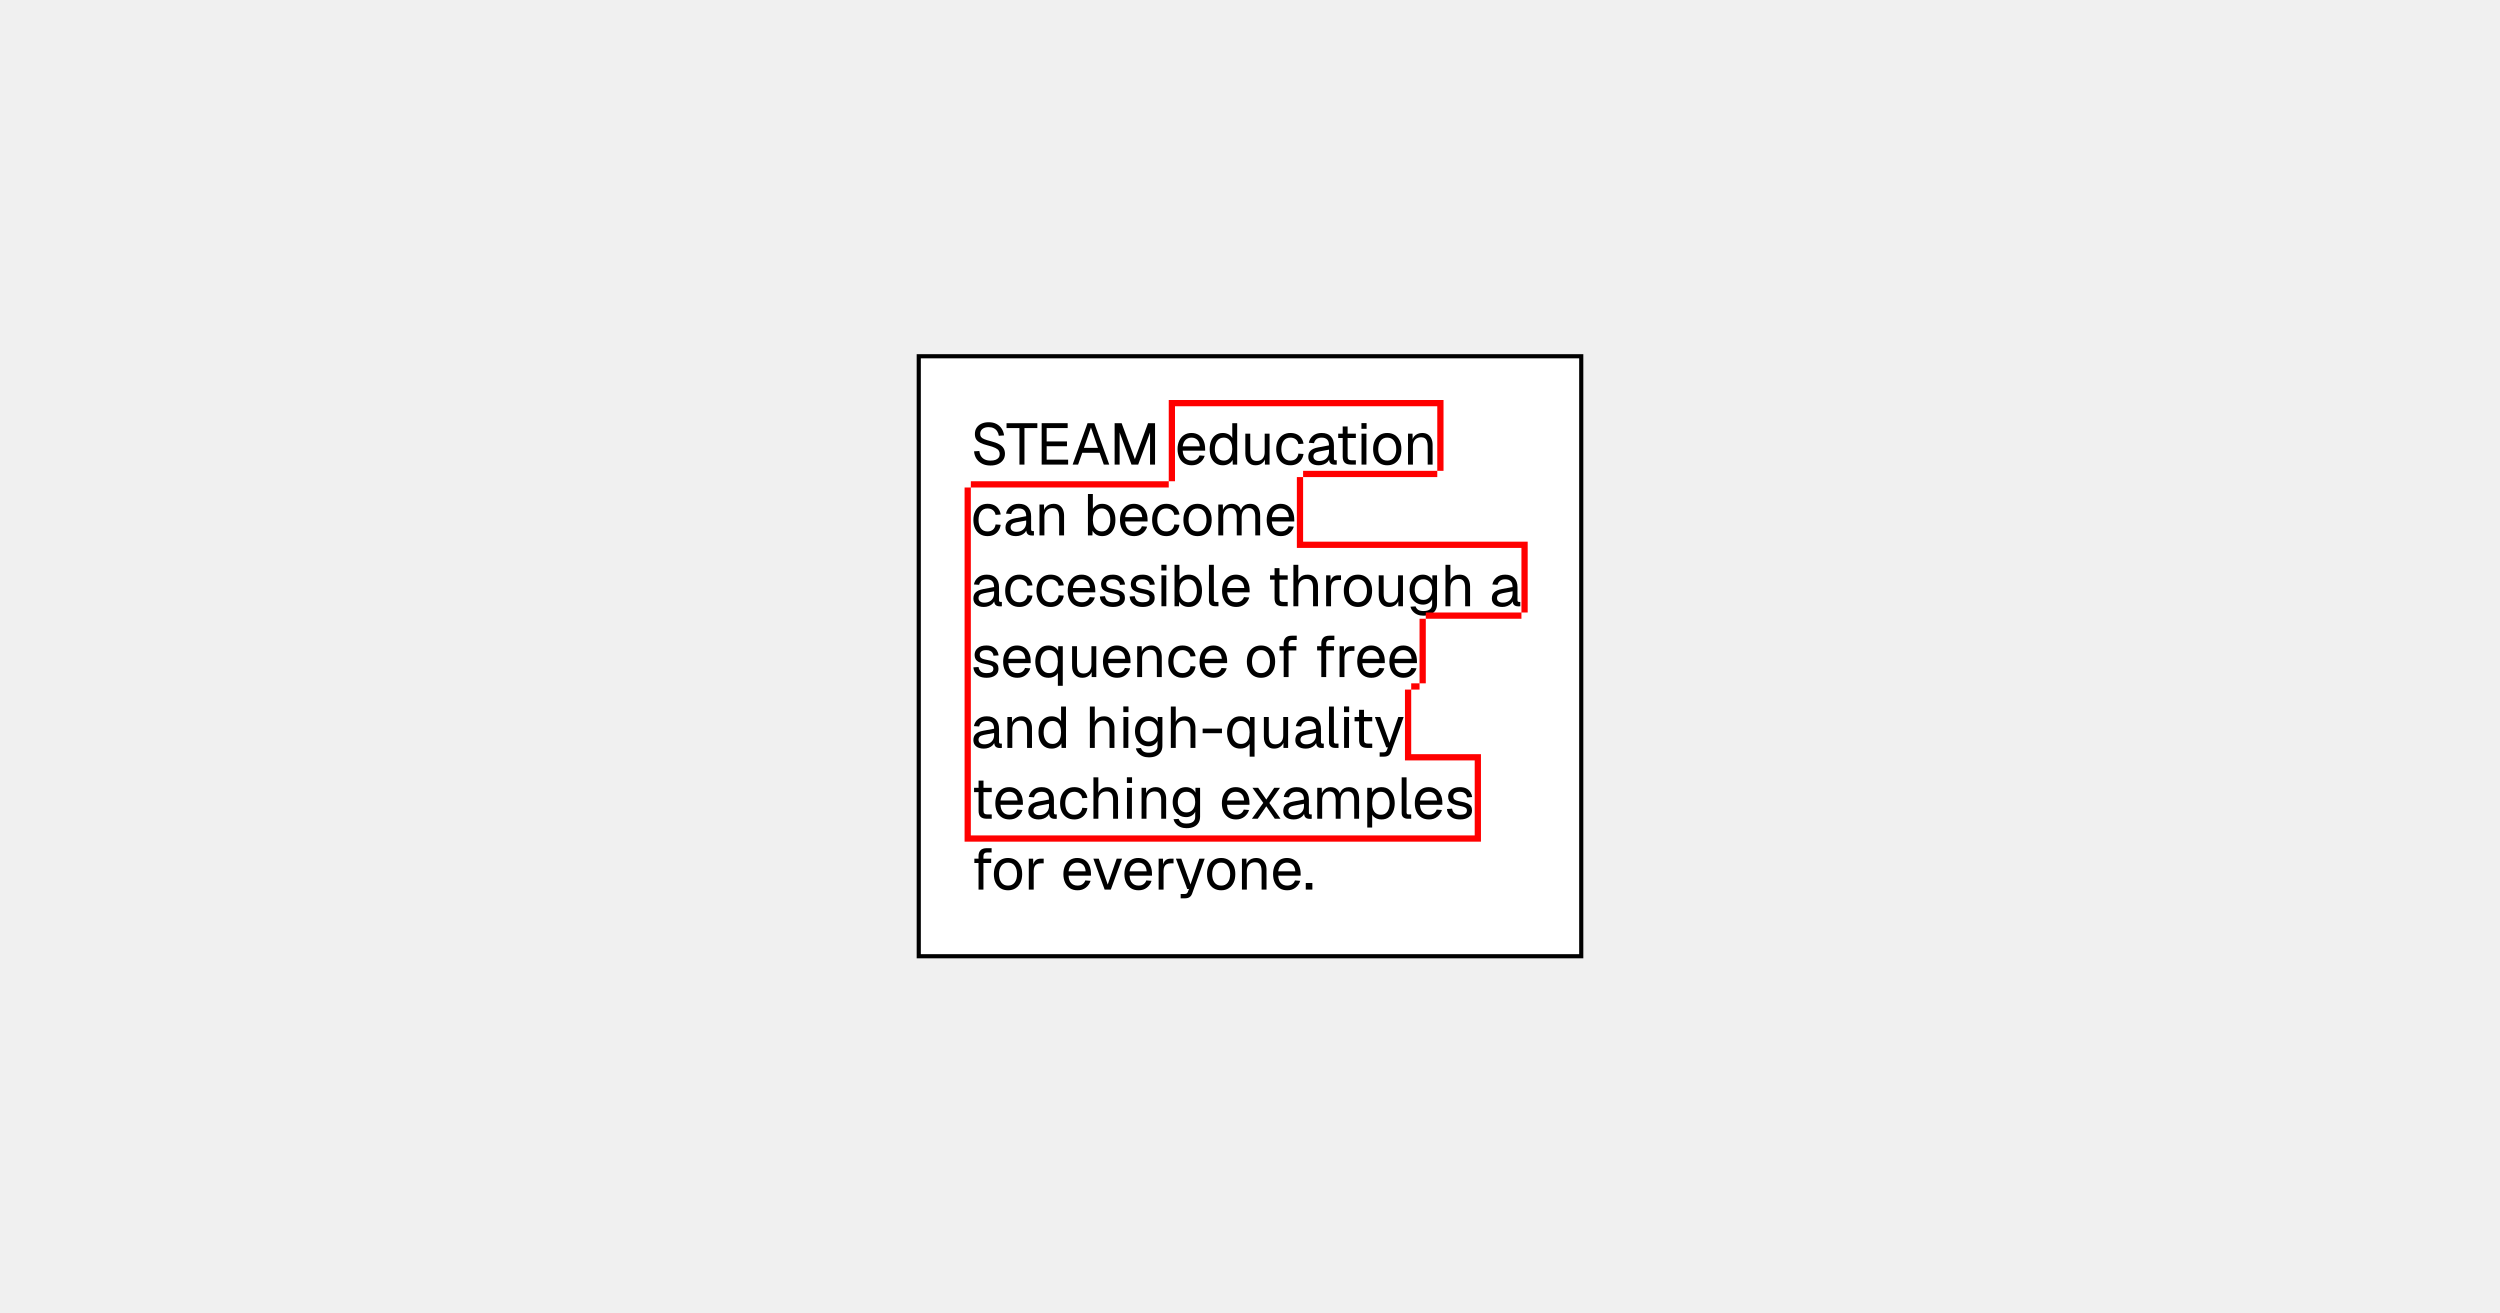
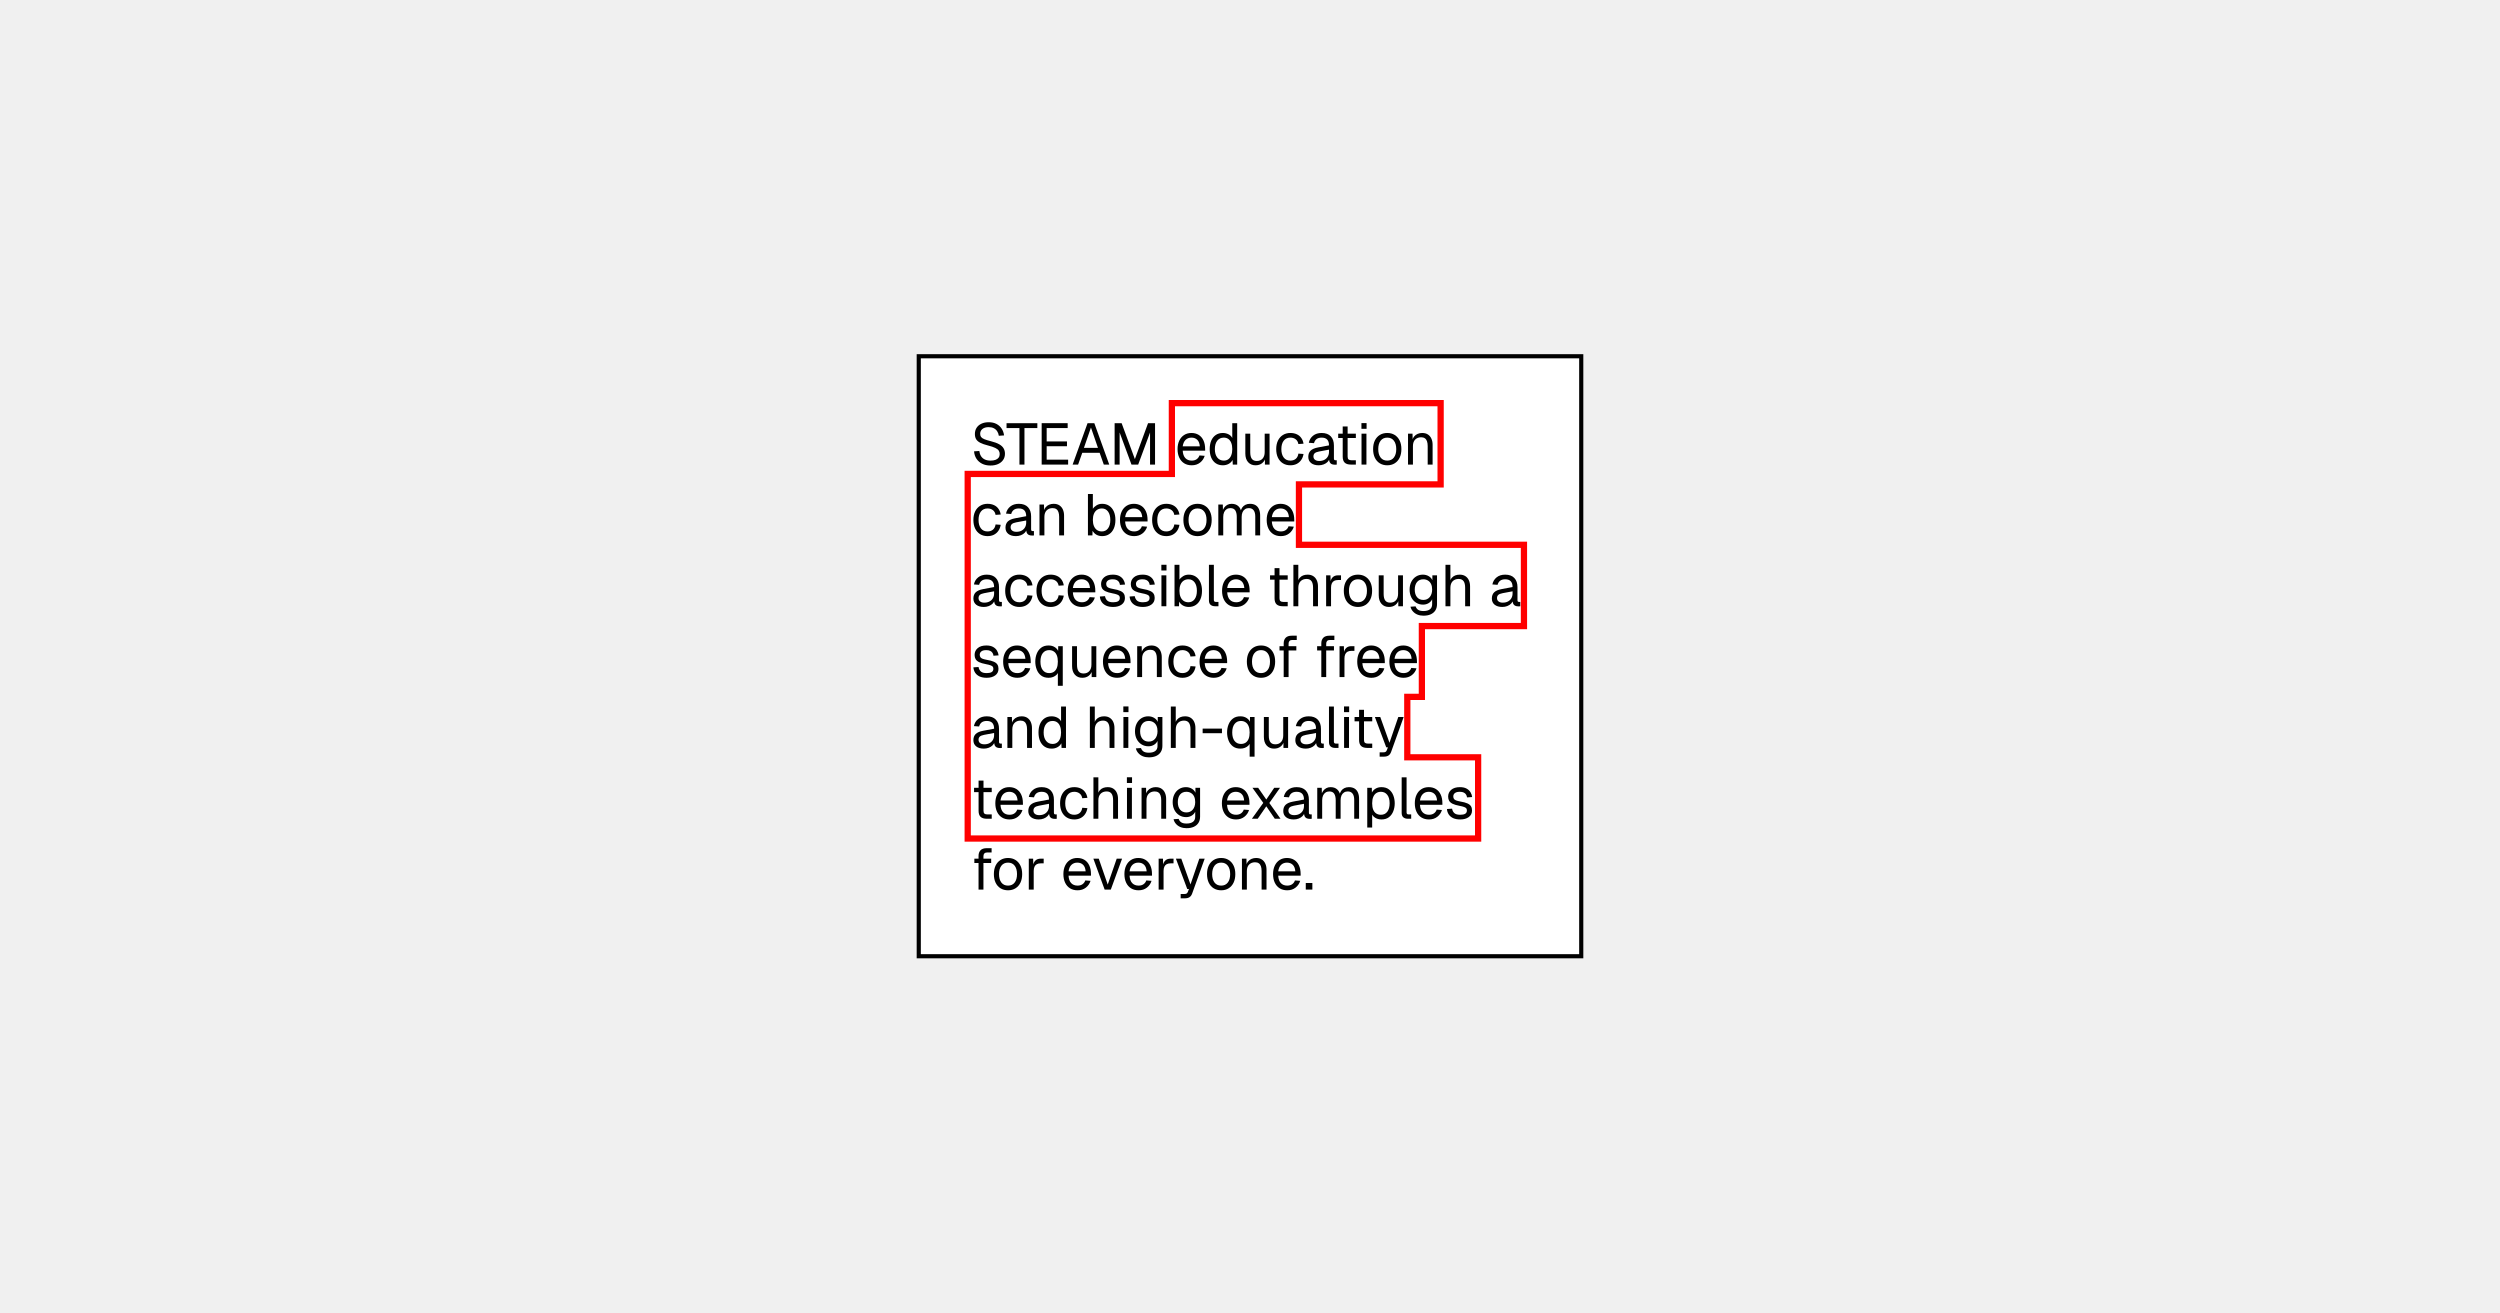
<svg xmlns="http://www.w3.org/2000/svg" width="1200" height="630" viewBox="0 0 1200 630">
  <rect x="0" y="0" width="1200" height="630" fill="#f0f0f0" />
  <rect x="440" y="170" width="320" height="290" fill="#fff" />
  <path d="M440 170h320v290h-320v-290Zm2 2h316v286h-316v-286Z" fill="#000" fill-rule="evenodd" />
  <g fill="#000">
    <use href="#g0" x="466" y="223" />
    <use href="#g1" x="482.8" y="223" />
    <use href="#g2" x="497.42" y="223" />
    <use href="#g3" x="514.3" y="223" />
    <use href="#g4" x="532.44" y="223" />
  </g>
  <g fill="#000">
    <use href="#g5" x="564" y="223" />
    <use href="#g6" x="579.43" y="223" />
    <use href="#g7" x="595.53" y="223" />
    <use href="#g8" x="611.35" y="223" />
    <use href="#g9" x="626.75" y="223" />
    <use href="#g10" x="640.78" y="223" />
    <use href="#g11" x="651.3" y="223" />
    <use href="#g12" x="657.86" y="223" />
    <use href="#g13" x="673.62" y="223" />
  </g>
  <g fill="#000">
    <use href="#g8" x="466" y="257" />
    <use href="#g9" x="481.4" y="257" />
    <use href="#g13" x="496.72" y="257" />
    <use href="#g14" x="519.98" y="257" />
    <use href="#g5" x="536.36" y="257" />
    <use href="#g8" x="551.79" y="257" />
    <use href="#g12" x="566.8" y="257" />
    <use href="#g15" x="582.56" y="257" />
    <use href="#g5" x="606.78" y="257" />
  </g>
  <g fill="#000">
    <use href="#g9" x="466" y="291" />
    <use href="#g8" x="481.26" y="291" />
    <use href="#g8" x="496.27" y="291" />
    <use href="#g5" x="511.28" y="291" />
    <use href="#g16" x="526.7" y="291" />
    <use href="#g16" x="540.98" y="291" />
    <use href="#g11" x="555.26" y="291" />
    <use href="#g14" x="561.54" y="291" />
    <use href="#g17" x="578.06" y="291" />
    <use href="#g5" x="585.36" y="291" />
    <use href="#g10" x="608.07" y="291" />
    <use href="#g18" x="618.6" y="291" />
    <use href="#g19" x="634.31" y="291" />
    <use href="#g12" x="643.8" y="291" />
    <use href="#g7" x="659.56" y="291" />
    <use href="#g20" x="675.38" y="291" />
    <use href="#g18" x="691.6" y="291" />
    <use href="#g9" x="714.86" y="291" />
  </g>
  <g fill="#000">
    <use href="#g16" x="466" y="325" />
    <use href="#g5" x="480.28" y="325" />
    <use href="#g21" x="495.71" y="325" />
    <use href="#g7" x="512.37" y="325" />
    <use href="#g5" x="528.19" y="325" />
    <use href="#g13" x="543.62" y="325" />
    <use href="#g8" x="559.55" y="325" />
    <use href="#g5" x="574.56" y="325" />
    <use href="#g12" x="597.26" y="325" />
    <use href="#g22" x="612.47" y="325" />
    <use href="#g22" x="630.53" y="325" />
    <use href="#g19" x="640.75" y="325" />
    <use href="#g5" x="650.24" y="325" />
    <use href="#g5" x="665.67" y="325" />
  </g>
  <g fill="#000">
    <use href="#g9" x="466" y="359" />
    <use href="#g13" x="481.32" y="359" />
    <use href="#g6" x="497.25" y="359" />
    <use href="#g18" x="520.91" y="359" />
    <use href="#g11" x="537.01" y="359" />
    <use href="#g20" x="543.56" y="359" />
    <use href="#g18" x="559.77" y="359" />
    <use href="#g23" x="576.04" y="359" />
    <use href="#g21" x="587.77" y="359" />
    <use href="#g7" x="604.43" y="359" />
    <use href="#g9" x="620.53" y="359" />
    <use href="#g17" x="635.68" y="359" />
    <use href="#g11" x="642.93" y="359" />
    <use href="#g10" x="648.64" y="359" />
    <use href="#g24" x="659.34" y="359" />
  </g>
  <g fill="#000">
    <use href="#g10" x="466" y="393" />
    <use href="#g5" x="476.53" y="393" />
    <use href="#g9" x="492.35" y="393" />
    <use href="#g8" x="507.61" y="393" />
    <use href="#g18" x="522.62" y="393" />
    <use href="#g11" x="538.72" y="393" />
    <use href="#g13" x="545.72" y="393" />
    <use href="#g20" x="561.65" y="393" />
    <use href="#g5" x="585.28" y="393" />
    <use href="#g25" x="599.59" y="393" />
    <use href="#g9" x="614.74" y="393" />
    <use href="#g15" x="630.05" y="393" />
    <use href="#g26" x="654.05" y="393" />
    <use href="#g17" x="670.57" y="393" />
    <use href="#g5" x="677.88" y="393" />
    <use href="#g16" x="693.3" y="393" />
  </g>
  <g fill="#000">
    <use href="#g22" x="466" y="427" />
    <use href="#g12" x="475.83" y="427" />
    <use href="#g19" x="491.59" y="427" />
    <use href="#g5" x="509.2" y="427" />
    <use href="#g27" x="524.21" y="427" />
    <use href="#g5" x="538.49" y="427" />
    <use href="#g19" x="553.92" y="427" />
    <use href="#g24" x="563.83" y="427" />
    <use href="#g12" x="578.14" y="427" />
    <use href="#g13" x="593.9" y="427" />
    <use href="#g5" x="609.84" y="427" />
    <use href="#g28" x="625.54" y="427" />
  </g>
-   <path d="M561 192h131.89v34h-67.4v34h107.8v34h-48.91v34h-7v34h33.48v42h-247.86v-34-34-34-34-34h98Zm3 3h125.89v34h-67.4v34h107.8v34h-48.91v34h-7v34h33.48v36h-241.86v-34-34-34-34-34h98Z" fill="#f00" fill-rule="evenodd" />
+   <clipPath id="cp0">
+     <path d="M561 192h132v42h-68v26h108v42h-49v34h-7v26h34v42h-248v-178h98Z" />
+   </clipPath>
+   <g clip-path="url(#cp0)">
+     <clipPath id="cp1">
+       <path d="M564 195h126v36h-68v32h108v36h-49v34h-7v32h34v36h-242v-172h98Zm-101-3v212h270v-212Z" />
+     </clipPath>
+     <g clip-path="url(#cp1)">
+       <rect x="463" y="192" width="270" height="212" fill="#f00" />
+     </g>
+   </g>
  <defs>
    <path id="g0" d="M9.41.45q-2.3 0-4-.86-1.71-.87-2.71-2.4t-1.15-3.55l2.51-.17q.19 1.48.86 2.53.67 1.03 1.81 1.56t2.74.53q1.39 0 2.37-.36t1.5-1.06.52-1.72q0-.92-.44-1.62-.44-.72-1.65-1.31-1.21-.61-3.6-1.21-2.3-.58-3.65-1.28-1.36-.7-1.97-1.7-.6-1.02-.6-2.5 0-1.69.8-2.96.81-1.28 2.3-1.98 1.48-.72 3.51-.72 2.19 0 3.75.83 1.58.83 2.5 2.27.92 1.42 1.14 3.23l-2.51.17q-.17-1.2-.78-2.14-.6-.94-1.63-1.47t-2.51-.53q-1.86 0-2.96.88-1.08.87-1.08 2.31 0 .92.43 1.53.43.59 1.56 1.06 1.12.46 3.22.99 2.5.62 3.97 1.48 1.47.85 2.09 1.97.63 1.11.63 2.55 0 1.73-.9 3.01-.89 1.27-2.46 1.96t-3.61.68Z" />
    <path id="g1" d="M6.53 0v-17.53h-6.19v-2.34h14.79l-.01 2.34h-6.18v17.53Z" />
    <path id="g2" d="M2.58 0v-19.88h12.48v2.35h-10.08v6.42h9.75v2.3h-9.75v6.45h10.3v2.36Z" />
    <path id="g3" d="M.56 0l7.17-19.88h3.24l7.17 19.88h-2.62l-1.99-5.66h-8.34l-2 5.66Zm5.42-8.02h6.74l-3.36-9.76Z" />
    <path id="g4" d="M2.58 0v-19.88h3.36l6.36 17.25 6.33-17.24h3.35v19.87h-2.4v-15.41l-5.69 15.41h-3.22l-5.69-15.41v15.41Z" />
    <path id="g5" d="M8.03.34q-2.09 0-3.62-.95-1.52-.95-2.35-2.7t-.83-4.11q0-2.35.83-4.08.83-1.75 2.32-2.7 1.49-.97 3.54-.97 1.94 0 3.42.9 1.49.91 2.3 2.65.83 1.73.83 4.23v.7h-10.77q.14 2.38 1.27 3.58t3.06 1.2q1.45 0 2.39-.68.95-.69 1.31-1.8l2.52.19q-.59 1.98-2.23 3.26-1.63 1.28-3.99 1.28Zm-4.33-9.11h8.21q-.18-2.15-1.25-3.15-1.08-1.02-2.74-1.02-1.7 0-2.81 1.05t-1.41 3.12Z" />
    <path id="g6" d="M7.5.34q-1.92 0-3.34-.95-1.41-.95-2.18-2.69-.75-1.75-.75-4.12t.75-4.11q.77-1.74 2.18-2.69t3.34-.95q1.48 0 2.72.62t1.84 1.78v-7.1h2.36v19.87h-2.12l-.1-2.23q-.61 1.2-1.87 1.89t-2.83.68Zm.48-2.25q1.32 0 2.22-.67t1.38-1.9q.48-1.25.48-2.94 0-1.74-.48-2.97t-1.38-1.89-2.22-.66q-1.96 0-3.12 1.47t-1.16 4.05q0 2.55 1.16 4.03t3.12 1.48Z" />
    <path id="g7" d="M7.11.34q-2.2 0-3.55-1.5-1.33-1.5-1.33-4.14v-9.54h2.36v8.9q0 2.16.77 3.19.76 1.02 2.37 1.02 1.75 0 2.77-1.13 1.02-1.14 1.02-3.12v-8.86h2.34v14.84h-2.23l-.01-3.67.36.2q-.45 1.81-1.71 2.81t-3.16 1Z" />
    <path id="g8" d="M8.03.34q-2.06 0-3.59-.95t-2.38-2.7q-.83-1.75-.83-4.11 0-2.35.83-4.08.85-1.75 2.38-2.7 1.53-.97 3.59-.97 1.72 0 3.05.61 1.33.59 2.15 1.75.85 1.14 1.11 2.78l-2.47.17q-.24-1.48-1.29-2.28-1.03-.8-2.55-.8-2.05 0-3.19 1.47t-1.14 4.05 1.14 4.05 3.19 1.46q1.52 0 2.55-.82 1.05-.85 1.3-2.54l2.46.18q-.26 1.65-1.11 2.87-.82 1.2-2.15 1.89-1.33.67-3.05.67Z" />
    <path id="g9" d="M6.25.34q-2.3 0-3.66-1.06-1.36-1.08-1.36-2.98t1.11-2.99q1.13-1.09 3.57-1.54l5.26-.99q0-1.87-.89-2.8-.87-.92-2.64-.92-1.53 0-2.44.69-.89.69-1.23 1.97l-2.49-.19q.43-2.11 2.04-3.4 1.61-1.3 4.12-1.3 2.86 0 4.38 1.61t1.51 4.44v6.12q0 .52.17.72.19.2.61.2h.58v2.08q-.11.03-.36.05t-.53.01q-1.02 0-1.64-.33t-.91-1q-.28-.68-.28-1.81l.28.05q-.2.95-.95 1.73-.75.77-1.88 1.21-1.12.43-2.37.43Zm.22-2.07q1.48 0 2.53-.58t1.61-1.57.56-2.23v-1.06l-4.81.9q-1.52.29-2.09.86t-.57 1.49q0 1.03.74 1.61t2.03.58Z" />
    <path id="g10" d="M7.67 0q-2.01 0-2.98-.92t-.97-2.89v-14.5h2.36v14.45q0 1 .44 1.39t1.37.39h2.14v2.08Zm-6.12-12.77v-2.07h8.48v2.07Z" />
    <path id="g11" d="M2.23 0v-14.84h2.36v14.84Zm-.04-17.17v-2.74h2.47v2.74Z" />
    <path id="g12" d="M8.03.34q-2.05 0-3.59-.95t-2.38-2.7q-.83-1.75-.83-4.11 0-2.38.83-4.11.85-1.74 2.38-2.69 1.54-.95 3.59-.95t3.56.95q1.53.95 2.38 2.69t.84 4.11q0 2.36-.84 4.11t-2.38 2.7q-1.51.95-3.56.95Zm0-2.25q2.05 0 3.17-1.47 1.14-1.46 1.14-4.04t-1.14-4.05q-1.12-1.47-3.17-1.47t-3.19 1.47-1.14 4.05 1.14 4.05 3.19 1.46Z" />
    <path id="g13" d="M2.23 0v-14.84h2.16l.09 3.78-.28-.25q.28-1.31.97-2.17.7-.86 1.71-1.27.99-.42 2.14-.42 1.7 0 2.81.76t1.65 2.03q.55 1.27.55 2.83v9.55h-2.36v-8.88q0-1.37-.33-2.31-.31-.94-1.01-1.42-.7-.5-1.81-.5-1.72 0-2.83 1.08-1.1 1.08-1.1 3.15v8.88Z" />
    <path id="g14" d="M9.05.34q-1.55 0-2.75-.68-1.21-.69-1.85-1.89l-.07 2.23h-2.15v-19.88h2.36v7.11q.57-.92 1.74-1.65 1.17-.75 2.72-.75 1.95 0 3.37.95 1.44.95 2.22 2.69t.78 4.11-.78 4.12q-.78 1.74-2.22 2.69-1.42.95-3.37.95Zm-.14-2.25q1.87 0 2.97-1.48 1.09-1.48 1.09-4.03 0-2.58-1.1-4.05-1.09-1.47-2.92-1.47-1.36 0-2.34.66t-1.5 1.89-.52 2.97q0 1.69.52 2.94.51 1.23 1.48 1.9t2.32.67Z" />
    <path id="g15" d="M2.23 0v-14.84h2.16l.09 3.75-.34-.11q.25-1.24.88-2.11.64-.89 1.56-1.38t2.05-.48q1.93 0 3.14 1.06t1.53 2.97l-.44-.03q.22-1.28.81-2.16.61-.89 1.56-1.36.96-.48 2.19-.48 1.6 0 2.69.65 1.09.66 1.64 1.93.56 1.25.56 3.04v9.55h-2.34v-9.05q0-2.01-.8-3.03-.78-1.03-2.31-1.03-1.05 0-1.81.52-.77.5-1.19 1.43-.42.94-.42 2.28v8.88h-2.35v-8.88q0-1.98-.7-3.1t-2.36-1.13q-1.03 0-1.81.52-.77.5-1.2 1.45t-.43 2.27v8.87Z" />
    <path id="g16" d="M7.64.34q-2.05 0-3.44-.64-1.37-.65-2.12-1.78-.74-1.14-.85-2.59l2.47-.17q.22 1.34 1.1 2.14t2.84.79q1.52 0 2.34-.48.83-.5.83-1.58 0-.59-.26-.98t-1.07-.69q-.78-.3-2.28-.58-2.07-.39-3.26-.97-1.17-.59-1.66-1.44-.47-.84-.47-2.01 0-1.98 1.47-3.25 1.49-1.28 4.17-1.28 1.96 0 3.21.69t1.89 1.78q.64 1.07.78 2.28l-2.47.17q-.05-.7-.42-1.31-.36-.63-1.1-1-.72-.38-1.95-.38-1.59 0-2.36.63-.75.61-.75 1.56 0 .72.3 1.19t1.03.76q.75.28 2.03.52 2.19.36 3.42.92t1.72 1.39q.49.81.49 2 0 2.03-1.58 3.17t-4.05 1.14Z" />
    <path id="g17" d="M5.16 0q-1.3 0-2.11-.67t-.82-2.13v-17.08h2.36v16.88q0 .45.24.69t.69.23h1.28v2.08Z" />
    <path id="g18" d="M2.23 0v-19.88h2.36v8.32l-.28-.06q.28-1.24.96-2.02.67-.78 1.64-1.16.98-.37 2.17-.37 1.59 0 2.69.72 1.1.7 1.68 1.98.58 1.27.58 2.92v9.55h-2.36v-8.88q0-2.15-.76-3.18-.77-1.05-2.35-1.05-1.78 0-2.87 1.09t-1.1 3.18v8.84Z" />
    <path id="g19" d="M2.23 0v-14.84h2.08l.11 3.75-.22-.08q.28-1.91 1.22-2.78.94-.89 2.5-.89h1.46l-.01 2.25h-1.42q-1.12 0-1.87.4-.74.41-1.11 1.21t-.38 2.03v8.95Z" />
    <path id="g20" d="M7.88 4.53q-1.61 0-2.9-.53-1.28-.53-2.15-1.52-.88-.96-1.17-2.26l2.45-.16q.34 1.03 1.19 1.63t2.57.61q2.02 0 3.1-.82 1.08-.81 1.08-2.43v-2.41q-.53 1.17-1.72 1.88-1.17.7-2.63.7-1.87 0-3.34-.92t-2.3-2.55-.83-3.73q0-2.13.82-3.74.81-1.61 2.25-2.53t3.29-.92q1.57 0 2.8.73 1.25.72 1.77 1.96v-2.36h2.23v13.82q0 1.75-.78 2.99t-2.25 1.91q-1.45.65-3.48.65Zm-.07-7.56q1.91 0 3.05-1.33 1.16-1.33 1.19-3.62.01-1.54-.5-2.65t-1.49-1.7q-.97-.61-2.25-.61-1.95 0-3.03 1.33t-1.08 3.63 1.1 3.62 3.01 1.33Z" />
    <path id="g21" d="M14.42 4.2h-2.36v-7.39l.35.39q-.25.96-.94 1.66-.69.69-1.69 1.09-.98.39-2.14.39-2.2 0-3.62-1.09t-2.1-2.86-.69-3.81q0-2.05.69-3.8.69-1.76 2.1-2.86t3.62-1.09q1.74 0 3.03.86 1.31.84 1.85 2.5l-.33.17.04-3.2h2.19Zm-6.55-6.11q1.32 0 2.26-.61.93-.62 1.43-1.84.5-1.23.5-3.06 0-1.81-.51-3.05t-1.46-1.84q-.93-.63-2.22-.63-1.93 0-3.06 1.46-1.11 1.45-1.11 4.06t1.11 4.06q1.13 1.45 3.07 1.45Z" />
    <path id="g22" d="M3.7 0v-16.19q0-1.65.94-2.67.95-1.01 2.97-1.01h2.36v2.06h-2.19q-.86 0-1.3.48t-.43 1.31v16.02Zm-2.01-12.77v-2.07h8.08v2.07Z" />
    <path id="g23" d="M1.23-7.06v-2.21h9.27v2.21Z" />
    <path id="g24" d="M2.89 4.2v-2.07l1.7-.01q.78.01 1.16-.23t.58-.77l.53-1.4h-.81l-5.44-14.56h2.58l4.42 12.37 4.23-12.37h2.58l-6.01 16.72q-.43 1.2-1.27 1.76t-2.33.56Z" />
    <path id="g25" d="M1.31 0l5.47-7.61-5.19-7.23h2.75l3.89 5.61 3.79-5.61h2.79l-5.12 7.28 5.37 7.56h-2.75l-4.08-5.98-4.12 5.98Z" />
    <path id="g26" d="M2.23 4.2v-19.04h2.19l.06 3.2-.34-.17q.56-1.66 1.86-2.5 1.31-.86 3.02-.86 2.21 0 3.62 1.09 1.42 1.1 2.09 2.86.69 1.75.69 3.8t-.69 3.81q-.67 1.77-2.09 2.86-1.41 1.09-3.62 1.09-1.15 0-2.15-.39-.99-.4-1.68-1.09-.67-.7-.94-1.66l.34-.39v7.39Zm6.57-6.11q1.92 0 3.04-1.45t1.13-4.06q0-2.61-1.13-4.06t-3.04-1.46q-1.3 0-2.24.63-.93.61-1.45 1.84t-.52 3.05.5 3.06q.5 1.22 1.46 1.84.95.61 2.25.61Z" />
    <path id="g27" d="M6.02 0l-5.41-14.84h2.58l4.31 12.43 4.31-12.43h2.58l-5.41 14.84Z" />
    <path id="g28" d="M1.23 0v-3.16h3.16v3.16Z" />
  </defs>
</svg>
